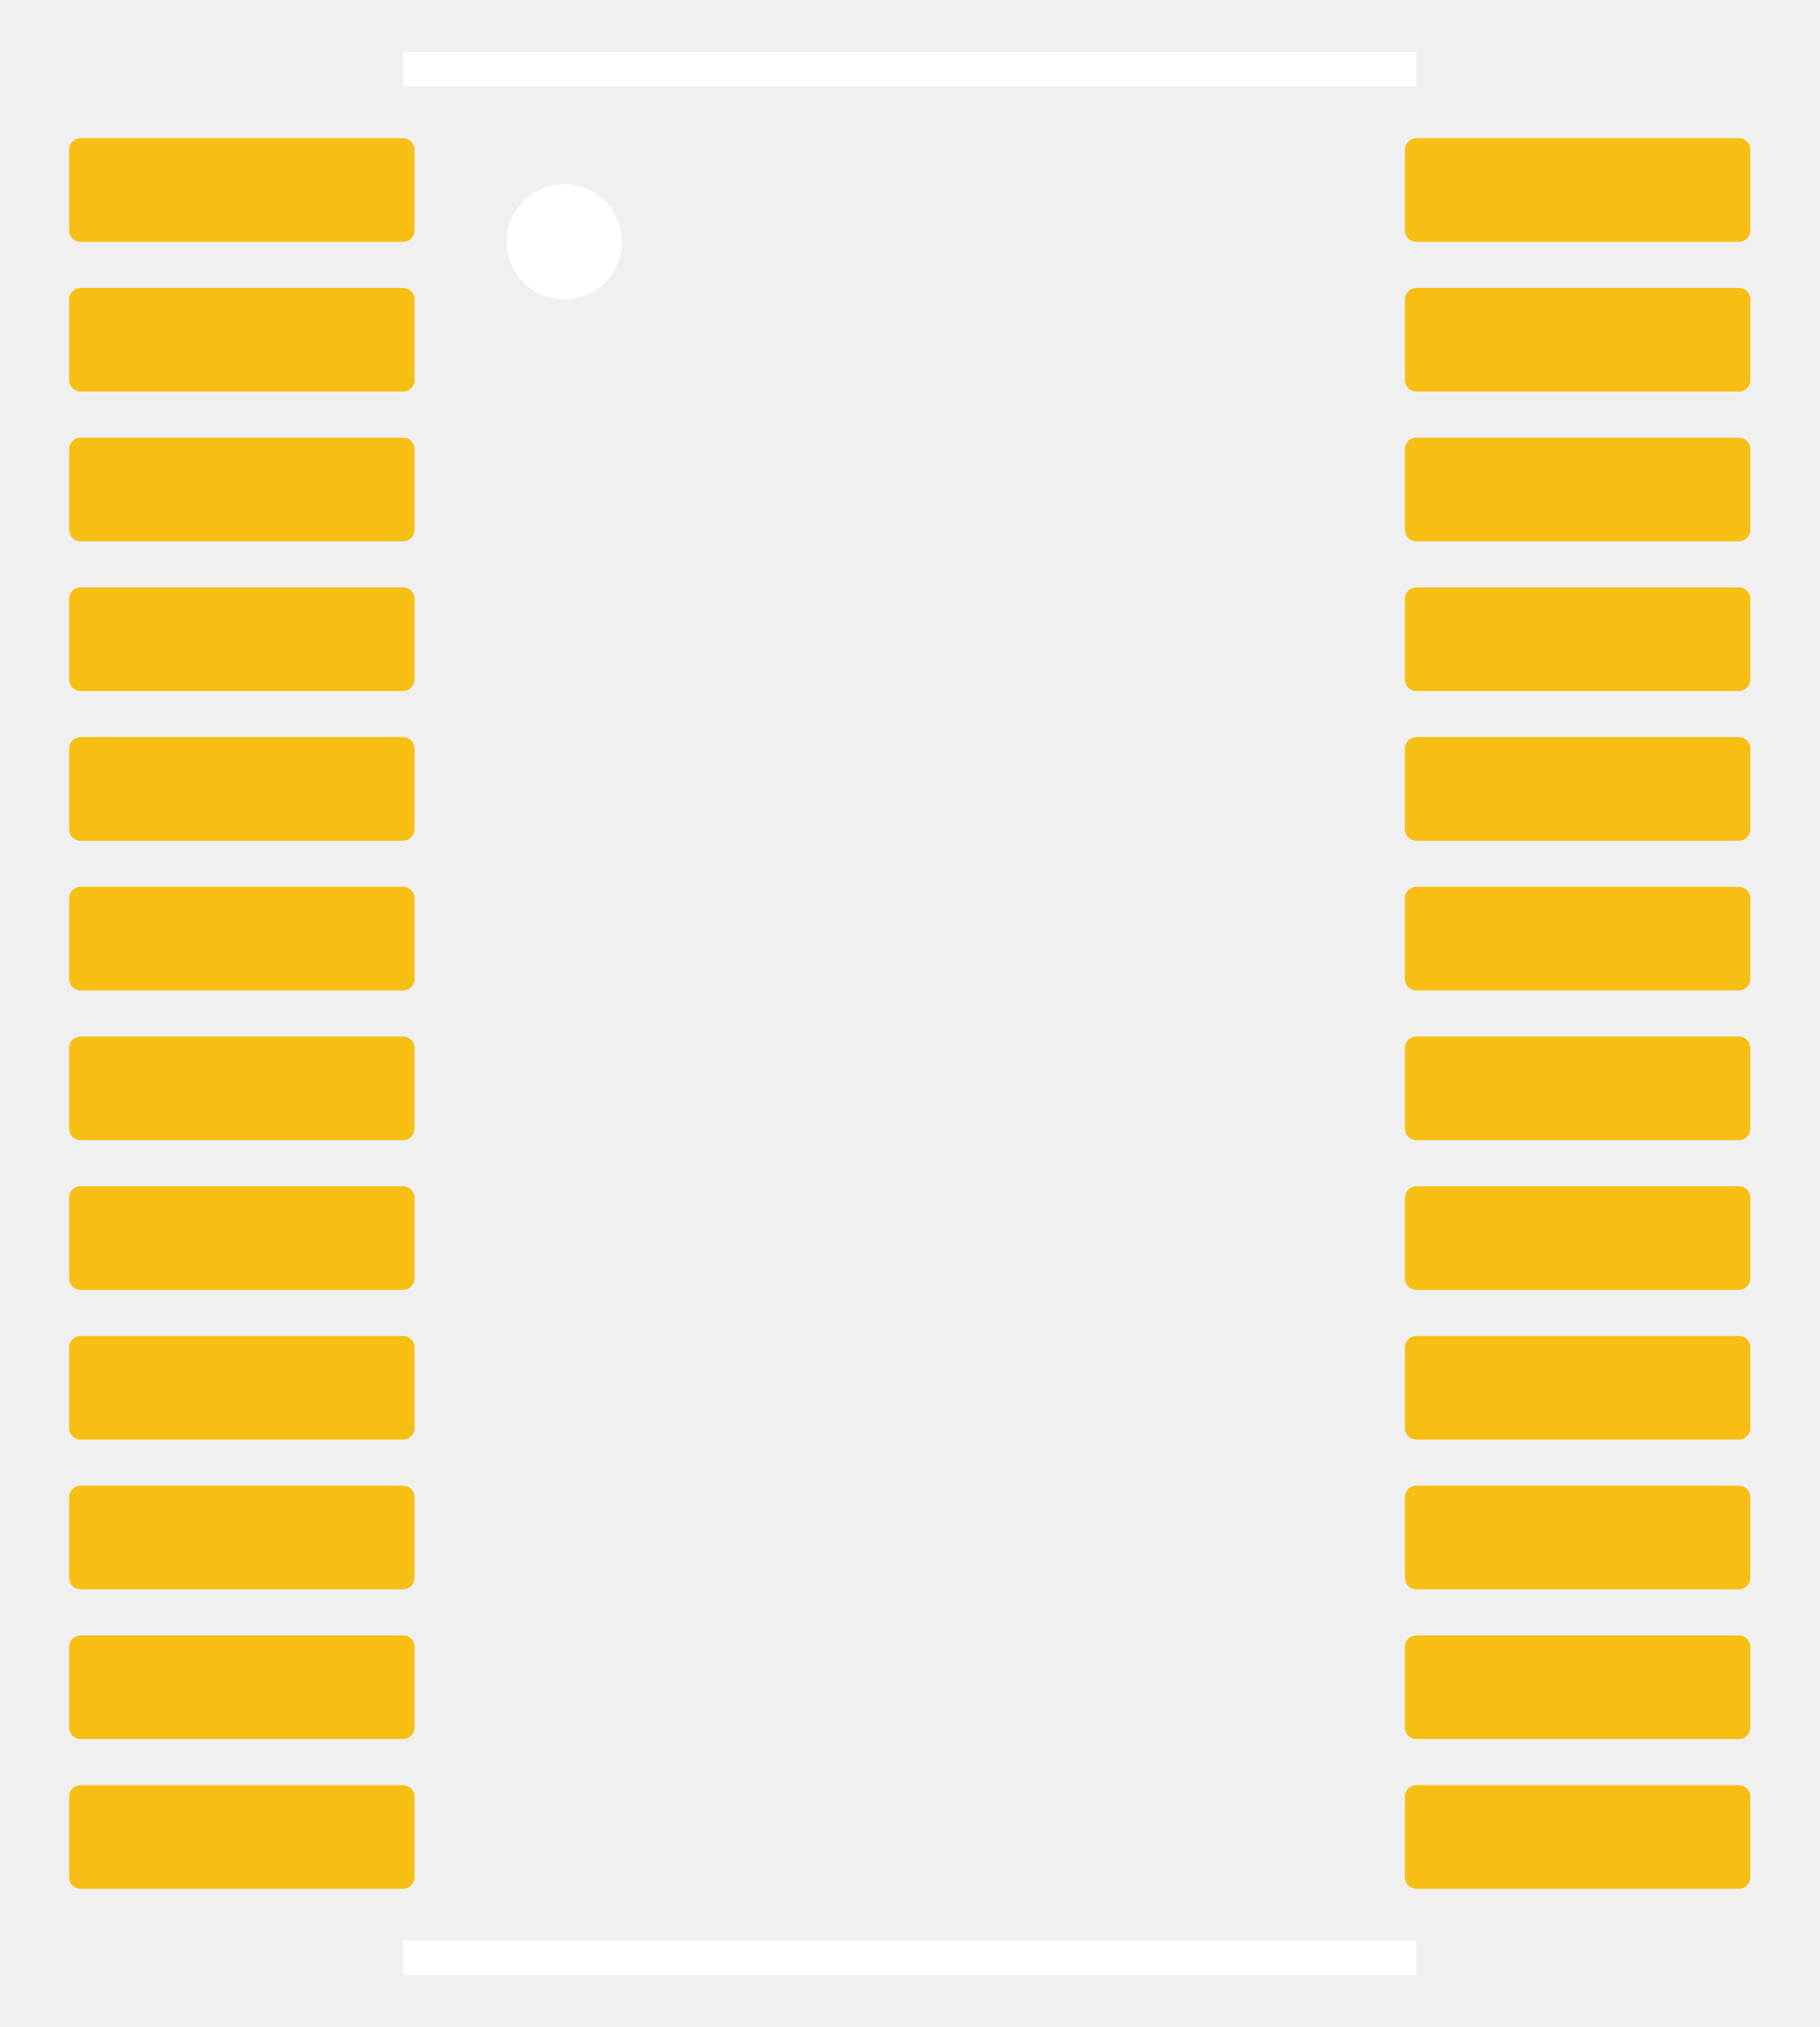
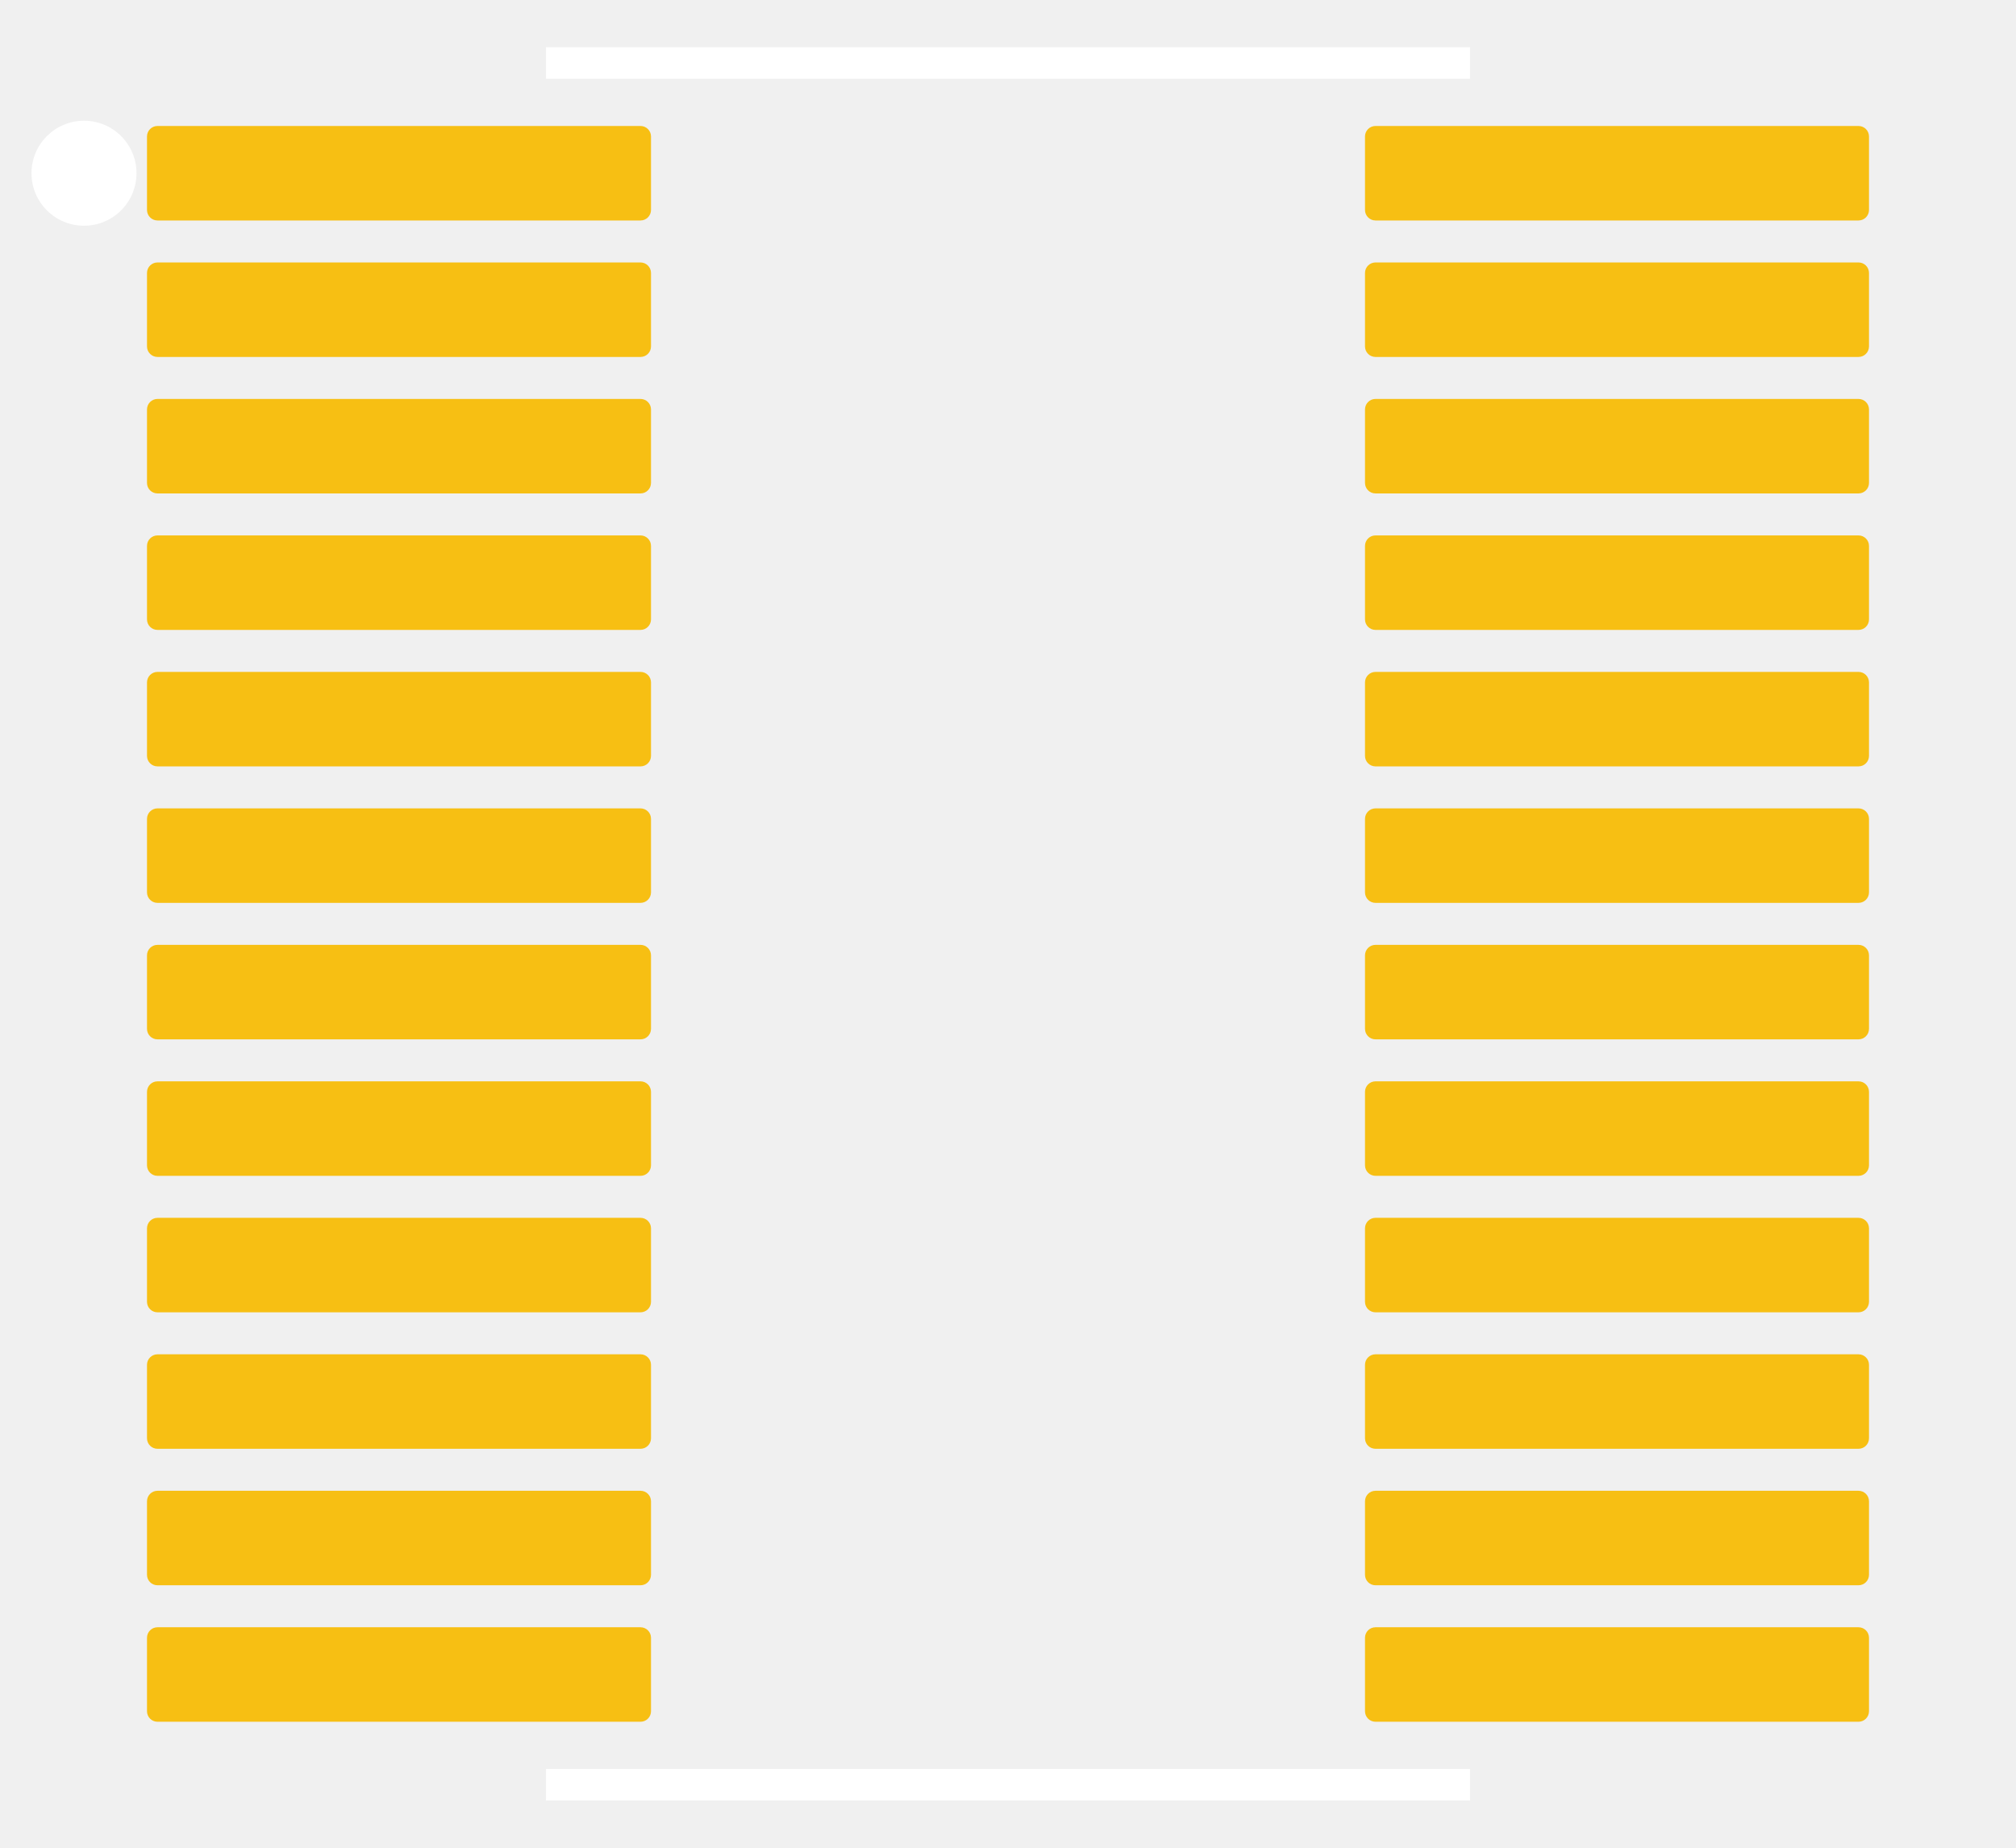
- <svg xmlns="http://www.w3.org/2000/svg" width="7.9mm" height="8.8mm" viewBox="-3.95 -4.4 7.9 8.8">
+ <svg xmlns="http://www.w3.org/2000/svg" width="9.6mm" height="8.8mm" viewBox="-4.8 -4.4 9.6 8.8">
  <g id="silkscreen">
    <line x1="-2.2" y1="4.1" x2="2.2" y2="4.1" stroke="#FFFFFF" stroke-width="0.15" fill="none" />
    <line x1="-2.2" y1="-4.1" x2="2.2" y2="-4.1" stroke="#FFFFFF" stroke-width="0.15" fill="none" />
-     <circle cx="-1.5" cy="-3.35" r="0.25" fill="#FFFFFF" stroke="none" />
+     <circle cx="-4.400" cy="-3.575" r="0.25" fill="#FFFFFF" stroke="none" />
  </g>
  <g id="copper1">
-     <rect x="-3.650" y="-3.800" width="1.50" height="0.45" rx="0.05" ry="0.05" id="connector16pin" fill="#f7bf13" fill-opacity="1" stroke="none" />
-     <rect x="-3.650" y="-3.150" width="1.50" height="0.45" rx="0.05" ry="0.05" id="connector7pin" fill="#f7bf13" fill-opacity="1" stroke="none" />
-     <rect x="-3.650" y="-2.500" width="1.50" height="0.45" rx="0.05" ry="0.05" id="connector6pin" fill="#f7bf13" fill-opacity="1" stroke="none" />
-     <rect x="-3.650" y="-1.850" width="1.50" height="0.45" rx="0.05" ry="0.05" id="connector5pin" fill="#f7bf13" fill-opacity="1" stroke="none" />
-     <rect x="-3.650" y="-1.200" width="1.50" height="0.45" rx="0.05" ry="0.05" id="connector4pin" fill="#f7bf13" fill-opacity="1" stroke="none" />
-     <rect x="-3.650" y="-0.550" width="1.50" height="0.45" rx="0.05" ry="0.05" id="connector3pin" fill="#f7bf13" fill-opacity="1" stroke="none" />
-     <rect x="-3.650" y="0.100" width="1.50" height="0.45" rx="0.05" ry="0.05" id="connector2pin" fill="#f7bf13" fill-opacity="1" stroke="none" />
-     <rect x="-3.650" y="0.750" width="1.50" height="0.45" rx="0.05" ry="0.05" id="connector1pin" fill="#f7bf13" fill-opacity="1" stroke="none" />
-     <rect x="-3.650" y="1.400" width="1.50" height="0.45" rx="0.05" ry="0.05" id="connector0pin" fill="#f7bf13" fill-opacity="1" stroke="none" />
-     <rect x="-3.650" y="2.050" width="1.50" height="0.45" rx="0.05" ry="0.05" id="connector17pin" fill="#f7bf13" fill-opacity="1" stroke="none" />
-     <rect x="-3.650" y="2.700" width="1.50" height="0.45" rx="0.05" ry="0.05" id="connector18pin" fill="#f7bf13" fill-opacity="1" stroke="none" />
-     <rect x="-3.650" y="3.350" width="1.50" height="0.45" rx="0.05" ry="0.05" id="connector23pin" fill="#f7bf13" fill-opacity="1" stroke="none" />
-     <rect x="2.150" y="-3.800" width="1.50" height="0.45" rx="0.05" ry="0.05" id="connector22pin" fill="#f7bf13" fill-opacity="1" stroke="none" />
-     <rect x="2.150" y="-3.150" width="1.50" height="0.45" rx="0.05" ry="0.05" id="connector8pin" fill="#f7bf13" fill-opacity="1" stroke="none" />
-     <rect x="2.150" y="-2.500" width="1.50" height="0.45" rx="0.05" ry="0.05" id="connector9pin" fill="#f7bf13" fill-opacity="1" stroke="none" />
-     <rect x="2.150" y="-1.850" width="1.50" height="0.45" rx="0.05" ry="0.05" id="connector10pin" fill="#f7bf13" fill-opacity="1" stroke="none" />
-     <rect x="2.150" y="-1.200" width="1.50" height="0.45" rx="0.05" ry="0.05" id="connector11pin" fill="#f7bf13" fill-opacity="1" stroke="none" />
-     <rect x="2.150" y="-0.550" width="1.50" height="0.45" rx="0.05" ry="0.05" id="connector12pin" fill="#f7bf13" fill-opacity="1" stroke="none" />
-     <rect x="2.150" y="0.100" width="1.50" height="0.45" rx="0.05" ry="0.05" id="connector13pin" fill="#f7bf13" fill-opacity="1" stroke="none" />
-     <rect x="2.150" y="0.750" width="1.50" height="0.45" rx="0.05" ry="0.05" id="connector14pin" fill="#f7bf13" fill-opacity="1" stroke="none" />
-     <rect x="2.150" y="1.400" width="1.50" height="0.45" rx="0.05" ry="0.05" id="connector15pin" fill="#f7bf13" fill-opacity="1" stroke="none" />
-     <rect x="2.150" y="2.050" width="1.50" height="0.45" rx="0.05" ry="0.05" id="connector21pin" fill="#f7bf13" fill-opacity="1" stroke="none" />
-     <rect x="2.150" y="2.700" width="1.50" height="0.45" rx="0.05" ry="0.05" id="connector19pin" fill="#f7bf13" fill-opacity="1" stroke="none" />
-     <rect x="2.150" y="3.350" width="1.50" height="0.45" rx="0.05" ry="0.05" id="connector20pin" fill="#f7bf13" fill-opacity="1" stroke="none" />
+     <rect x="-4.100" y="-3.800" width="2.40" height="0.45" rx="0.05" ry="0.05" id="connector16pin" fill="#f7bf13" fill-opacity="1" stroke="none" />
+     <rect x="-4.100" y="-3.150" width="2.40" height="0.45" rx="0.05" ry="0.05" id="connector7pin" fill="#f7bf13" fill-opacity="1" stroke="none" />
+     <rect x="-4.100" y="-2.500" width="2.40" height="0.45" rx="0.05" ry="0.05" id="connector6pin" fill="#f7bf13" fill-opacity="1" stroke="none" />
+     <rect x="-4.100" y="-1.850" width="2.40" height="0.45" rx="0.05" ry="0.05" id="connector5pin" fill="#f7bf13" fill-opacity="1" stroke="none" />
+     <rect x="-4.100" y="-1.200" width="2.40" height="0.45" rx="0.05" ry="0.05" id="connector4pin" fill="#f7bf13" fill-opacity="1" stroke="none" />
+     <rect x="-4.100" y="-0.550" width="2.40" height="0.45" rx="0.05" ry="0.05" id="connector3pin" fill="#f7bf13" fill-opacity="1" stroke="none" />
+     <rect x="-4.100" y="0.100" width="2.40" height="0.45" rx="0.05" ry="0.05" id="connector2pin" fill="#f7bf13" fill-opacity="1" stroke="none" />
+     <rect x="-4.100" y="0.750" width="2.40" height="0.45" rx="0.05" ry="0.05" id="connector1pin" fill="#f7bf13" fill-opacity="1" stroke="none" />
+     <rect x="-4.100" y="1.400" width="2.40" height="0.45" rx="0.05" ry="0.05" id="connector0pin" fill="#f7bf13" fill-opacity="1" stroke="none" />
+     <rect x="-4.100" y="2.050" width="2.40" height="0.45" rx="0.05" ry="0.05" id="connector17pin" fill="#f7bf13" fill-opacity="1" stroke="none" />
+     <rect x="-4.100" y="2.700" width="2.40" height="0.45" rx="0.05" ry="0.05" id="connector18pin" fill="#f7bf13" fill-opacity="1" stroke="none" />
+     <rect x="-4.100" y="3.350" width="2.40" height="0.45" rx="0.05" ry="0.05" id="connector23pin" fill="#f7bf13" fill-opacity="1" stroke="none" />
+     <rect x="1.700" y="-3.800" width="2.40" height="0.45" rx="0.05" ry="0.05" id="connector22pin" fill="#f7bf13" fill-opacity="1" stroke="none" />
+     <rect x="1.700" y="-3.150" width="2.40" height="0.45" rx="0.05" ry="0.05" id="connector8pin" fill="#f7bf13" fill-opacity="1" stroke="none" />
+     <rect x="1.700" y="-2.500" width="2.40" height="0.45" rx="0.05" ry="0.05" id="connector9pin" fill="#f7bf13" fill-opacity="1" stroke="none" />
+     <rect x="1.700" y="-1.850" width="2.40" height="0.45" rx="0.05" ry="0.05" id="connector10pin" fill="#f7bf13" fill-opacity="1" stroke="none" />
+     <rect x="1.700" y="-1.200" width="2.40" height="0.45" rx="0.05" ry="0.05" id="connector11pin" fill="#f7bf13" fill-opacity="1" stroke="none" />
+     <rect x="1.700" y="-0.550" width="2.40" height="0.45" rx="0.05" ry="0.05" id="connector12pin" fill="#f7bf13" fill-opacity="1" stroke="none" />
+     <rect x="1.700" y="0.100" width="2.40" height="0.45" rx="0.05" ry="0.05" id="connector13pin" fill="#f7bf13" fill-opacity="1" stroke="none" />
+     <rect x="1.700" y="0.750" width="2.40" height="0.45" rx="0.05" ry="0.05" id="connector14pin" fill="#f7bf13" fill-opacity="1" stroke="none" />
+     <rect x="1.700" y="1.400" width="2.40" height="0.45" rx="0.05" ry="0.05" id="connector15pin" fill="#f7bf13" fill-opacity="1" stroke="none" />
+     <rect x="1.700" y="2.050" width="2.40" height="0.45" rx="0.05" ry="0.05" id="connector21pin" fill="#f7bf13" fill-opacity="1" stroke="none" />
+     <rect x="1.700" y="2.700" width="2.40" height="0.45" rx="0.05" ry="0.05" id="connector19pin" fill="#f7bf13" fill-opacity="1" stroke="none" />
+     <rect x="1.700" y="3.350" width="2.40" height="0.45" rx="0.05" ry="0.05" id="connector20pin" fill="#f7bf13" fill-opacity="1" stroke="none" />
  </g>
</svg>
